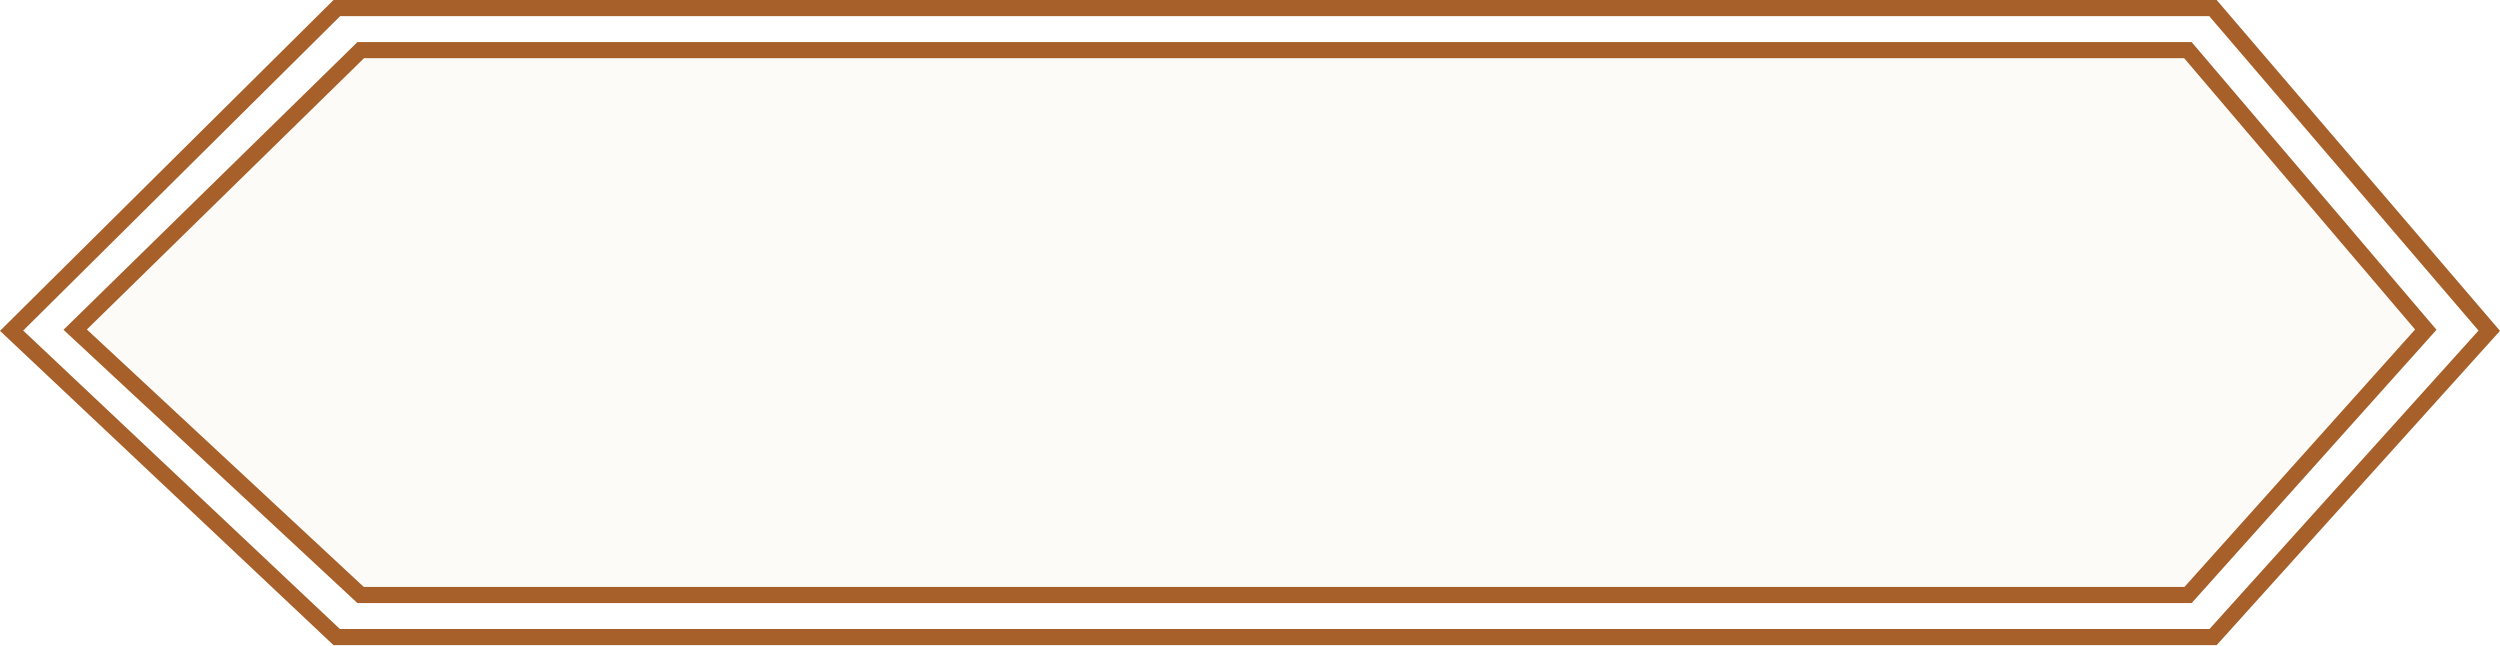
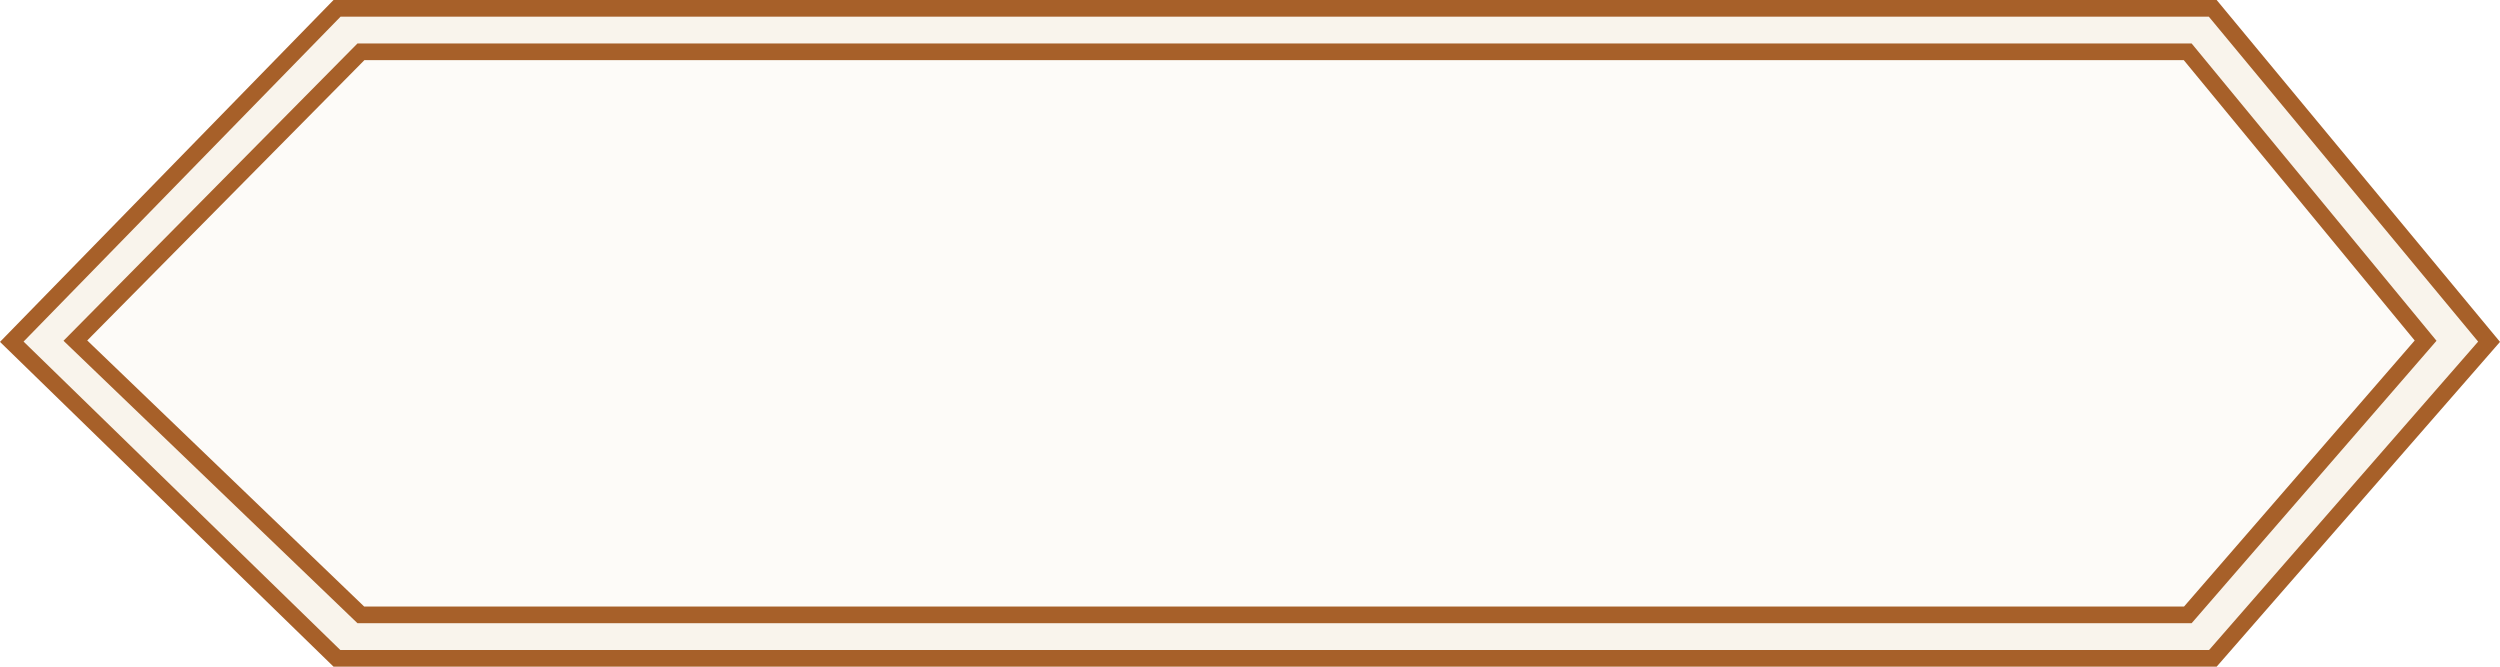
- <svg xmlns="http://www.w3.org/2000/svg" width="155" height="40" viewBox="0 0 155 40" fill="none">
-   <path d="M0.719 20.504L20.885 0.5H137.203L154.334 20.504L137.21 39.5H20.877L0.719 20.504Z" stroke="#A76029" />
-   <path d="M4.661 20.437L22.365 3.109H135.651L150.4 20.438L135.659 36.891H22.358L4.661 20.437Z" fill="#FDFBF8" stroke="#A76029" />
+ <svg xmlns="http://www.w3.org/2000/svg" width="150" height="40" viewBox="0 0 150 40" fill="none">
+   <path d="M0.707 20.504L20.223 0.5H132.764L149.344 20.505L141.123 29.928L132.772 39.5H20.215L0.707 20.504Z" fill="#F9F4EC" stroke="#A76029" />
+   <path d="M4.522 20.437L21.655 3.109H131.263L145.536 20.438L131.271 36.891H21.648L4.522 20.437Z" fill="#FDFBF8" stroke="#A76029" />
</svg>
